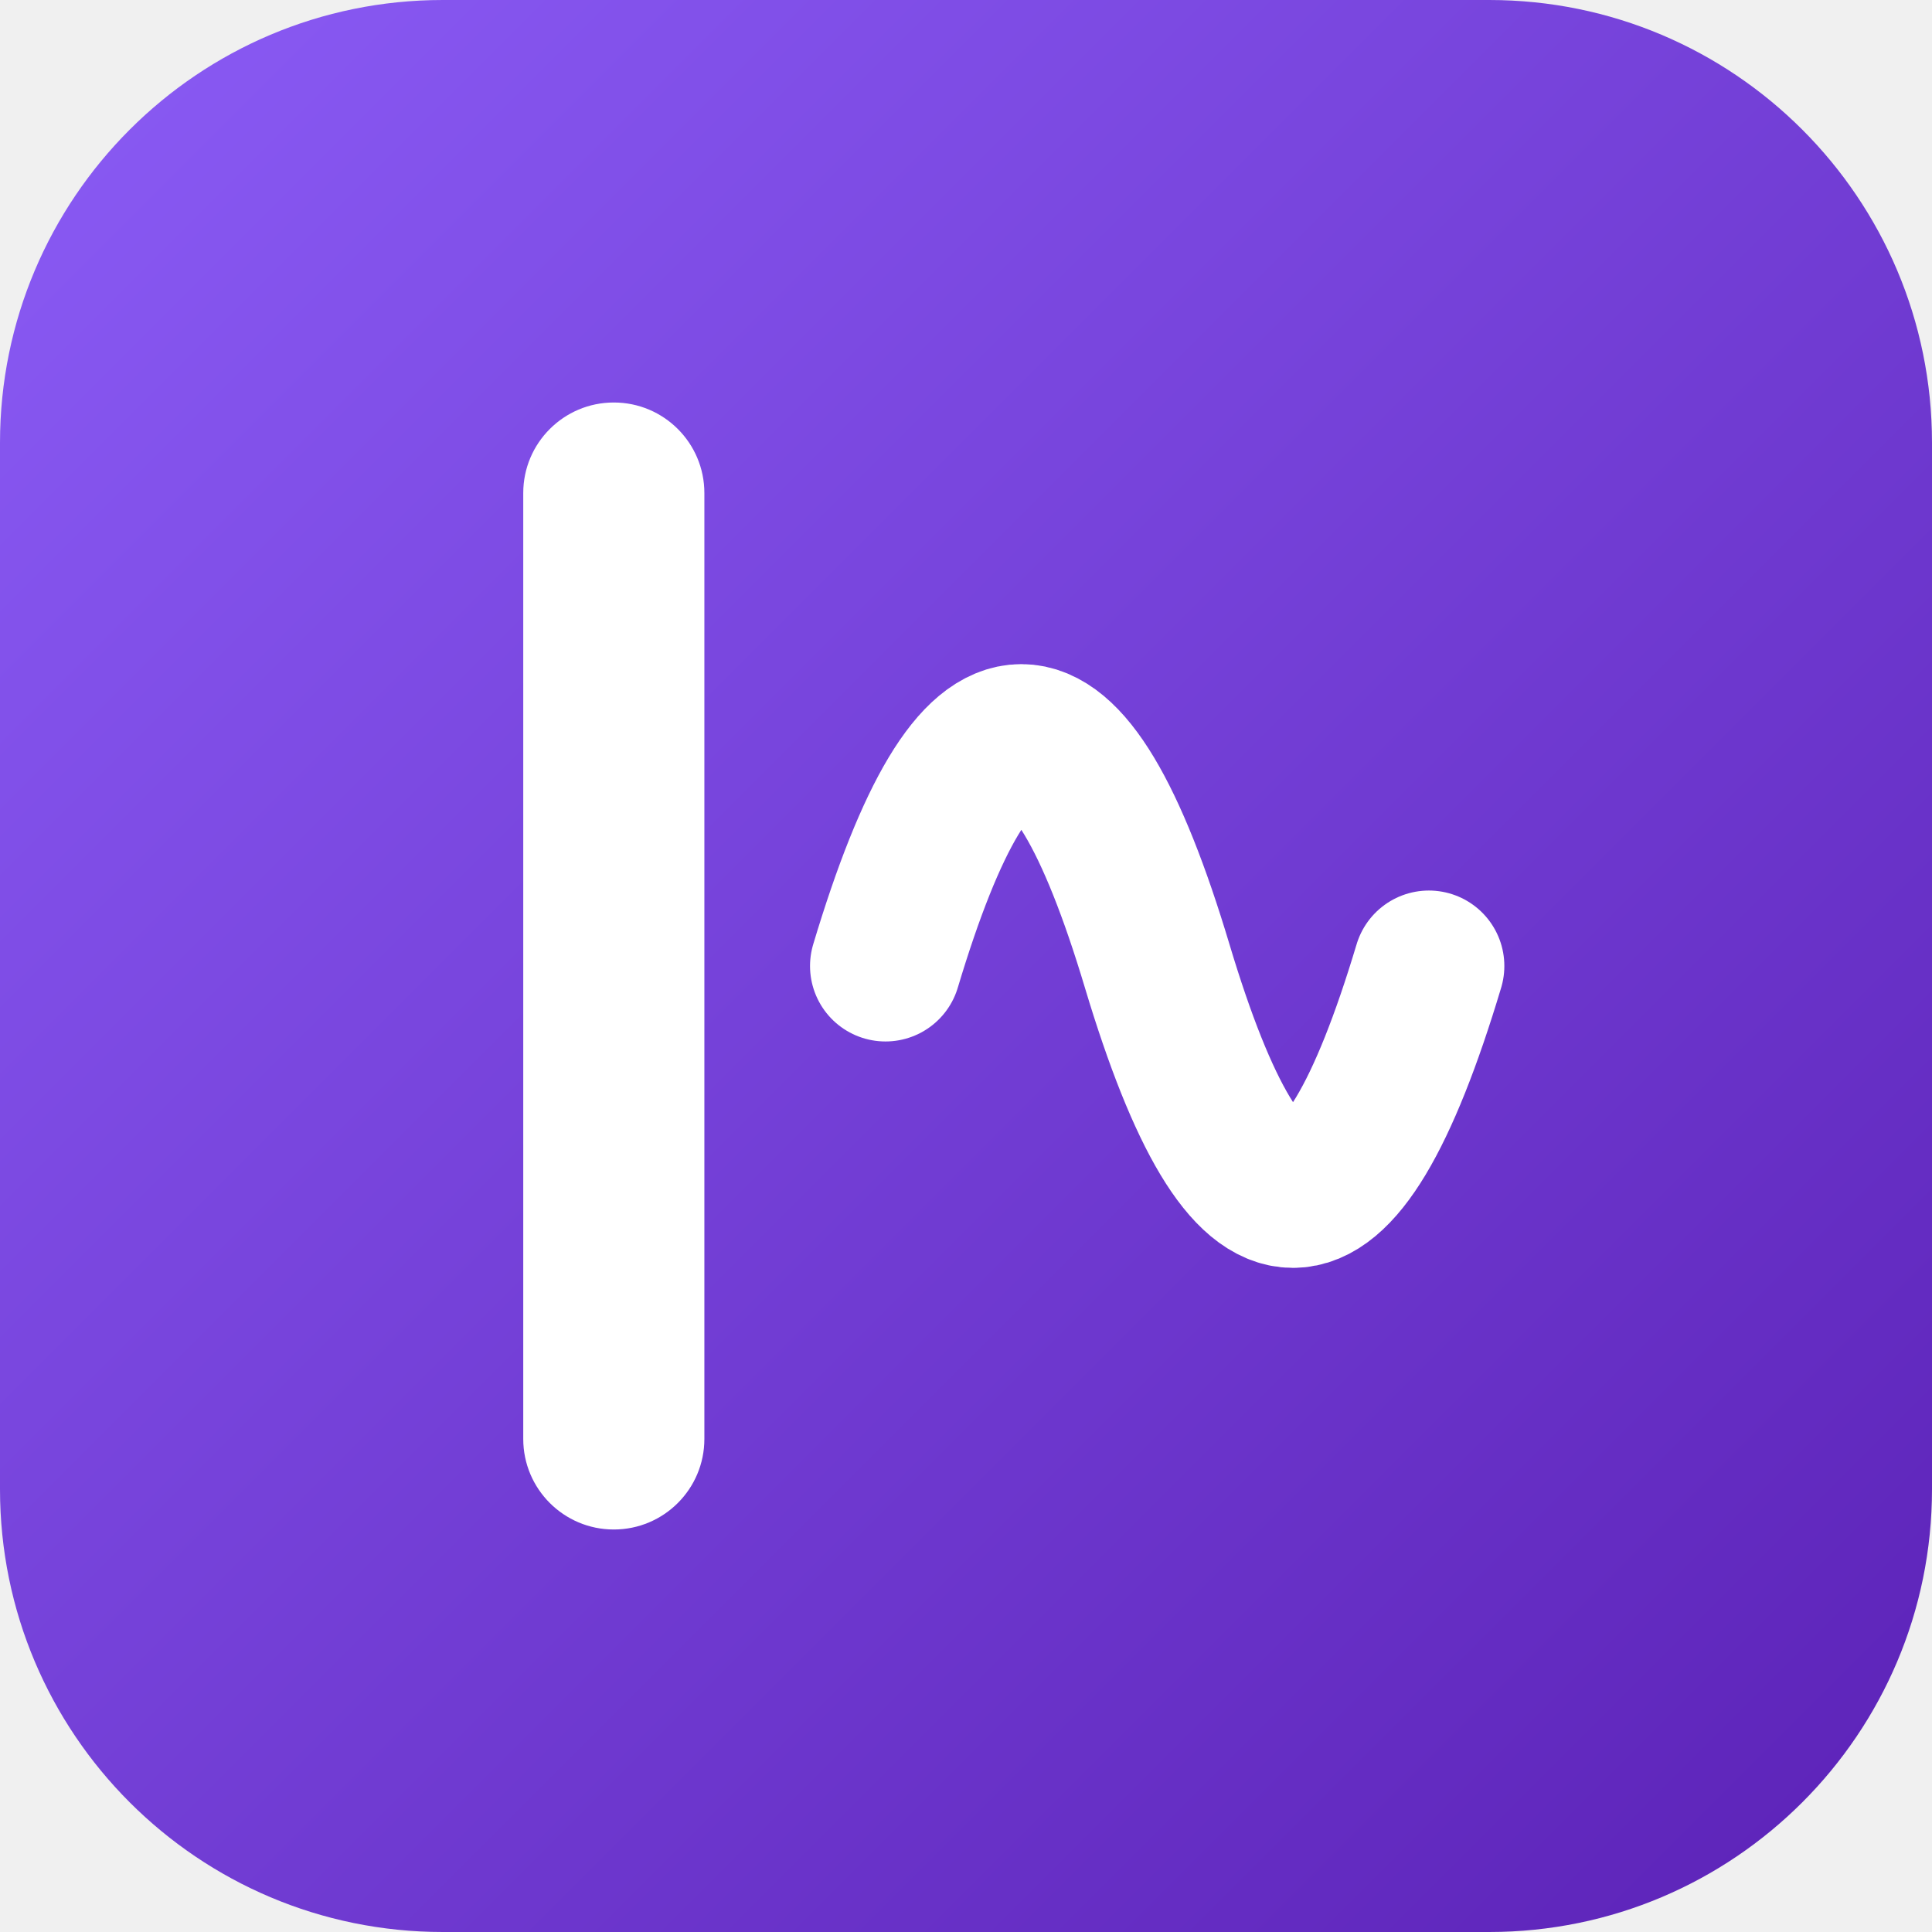
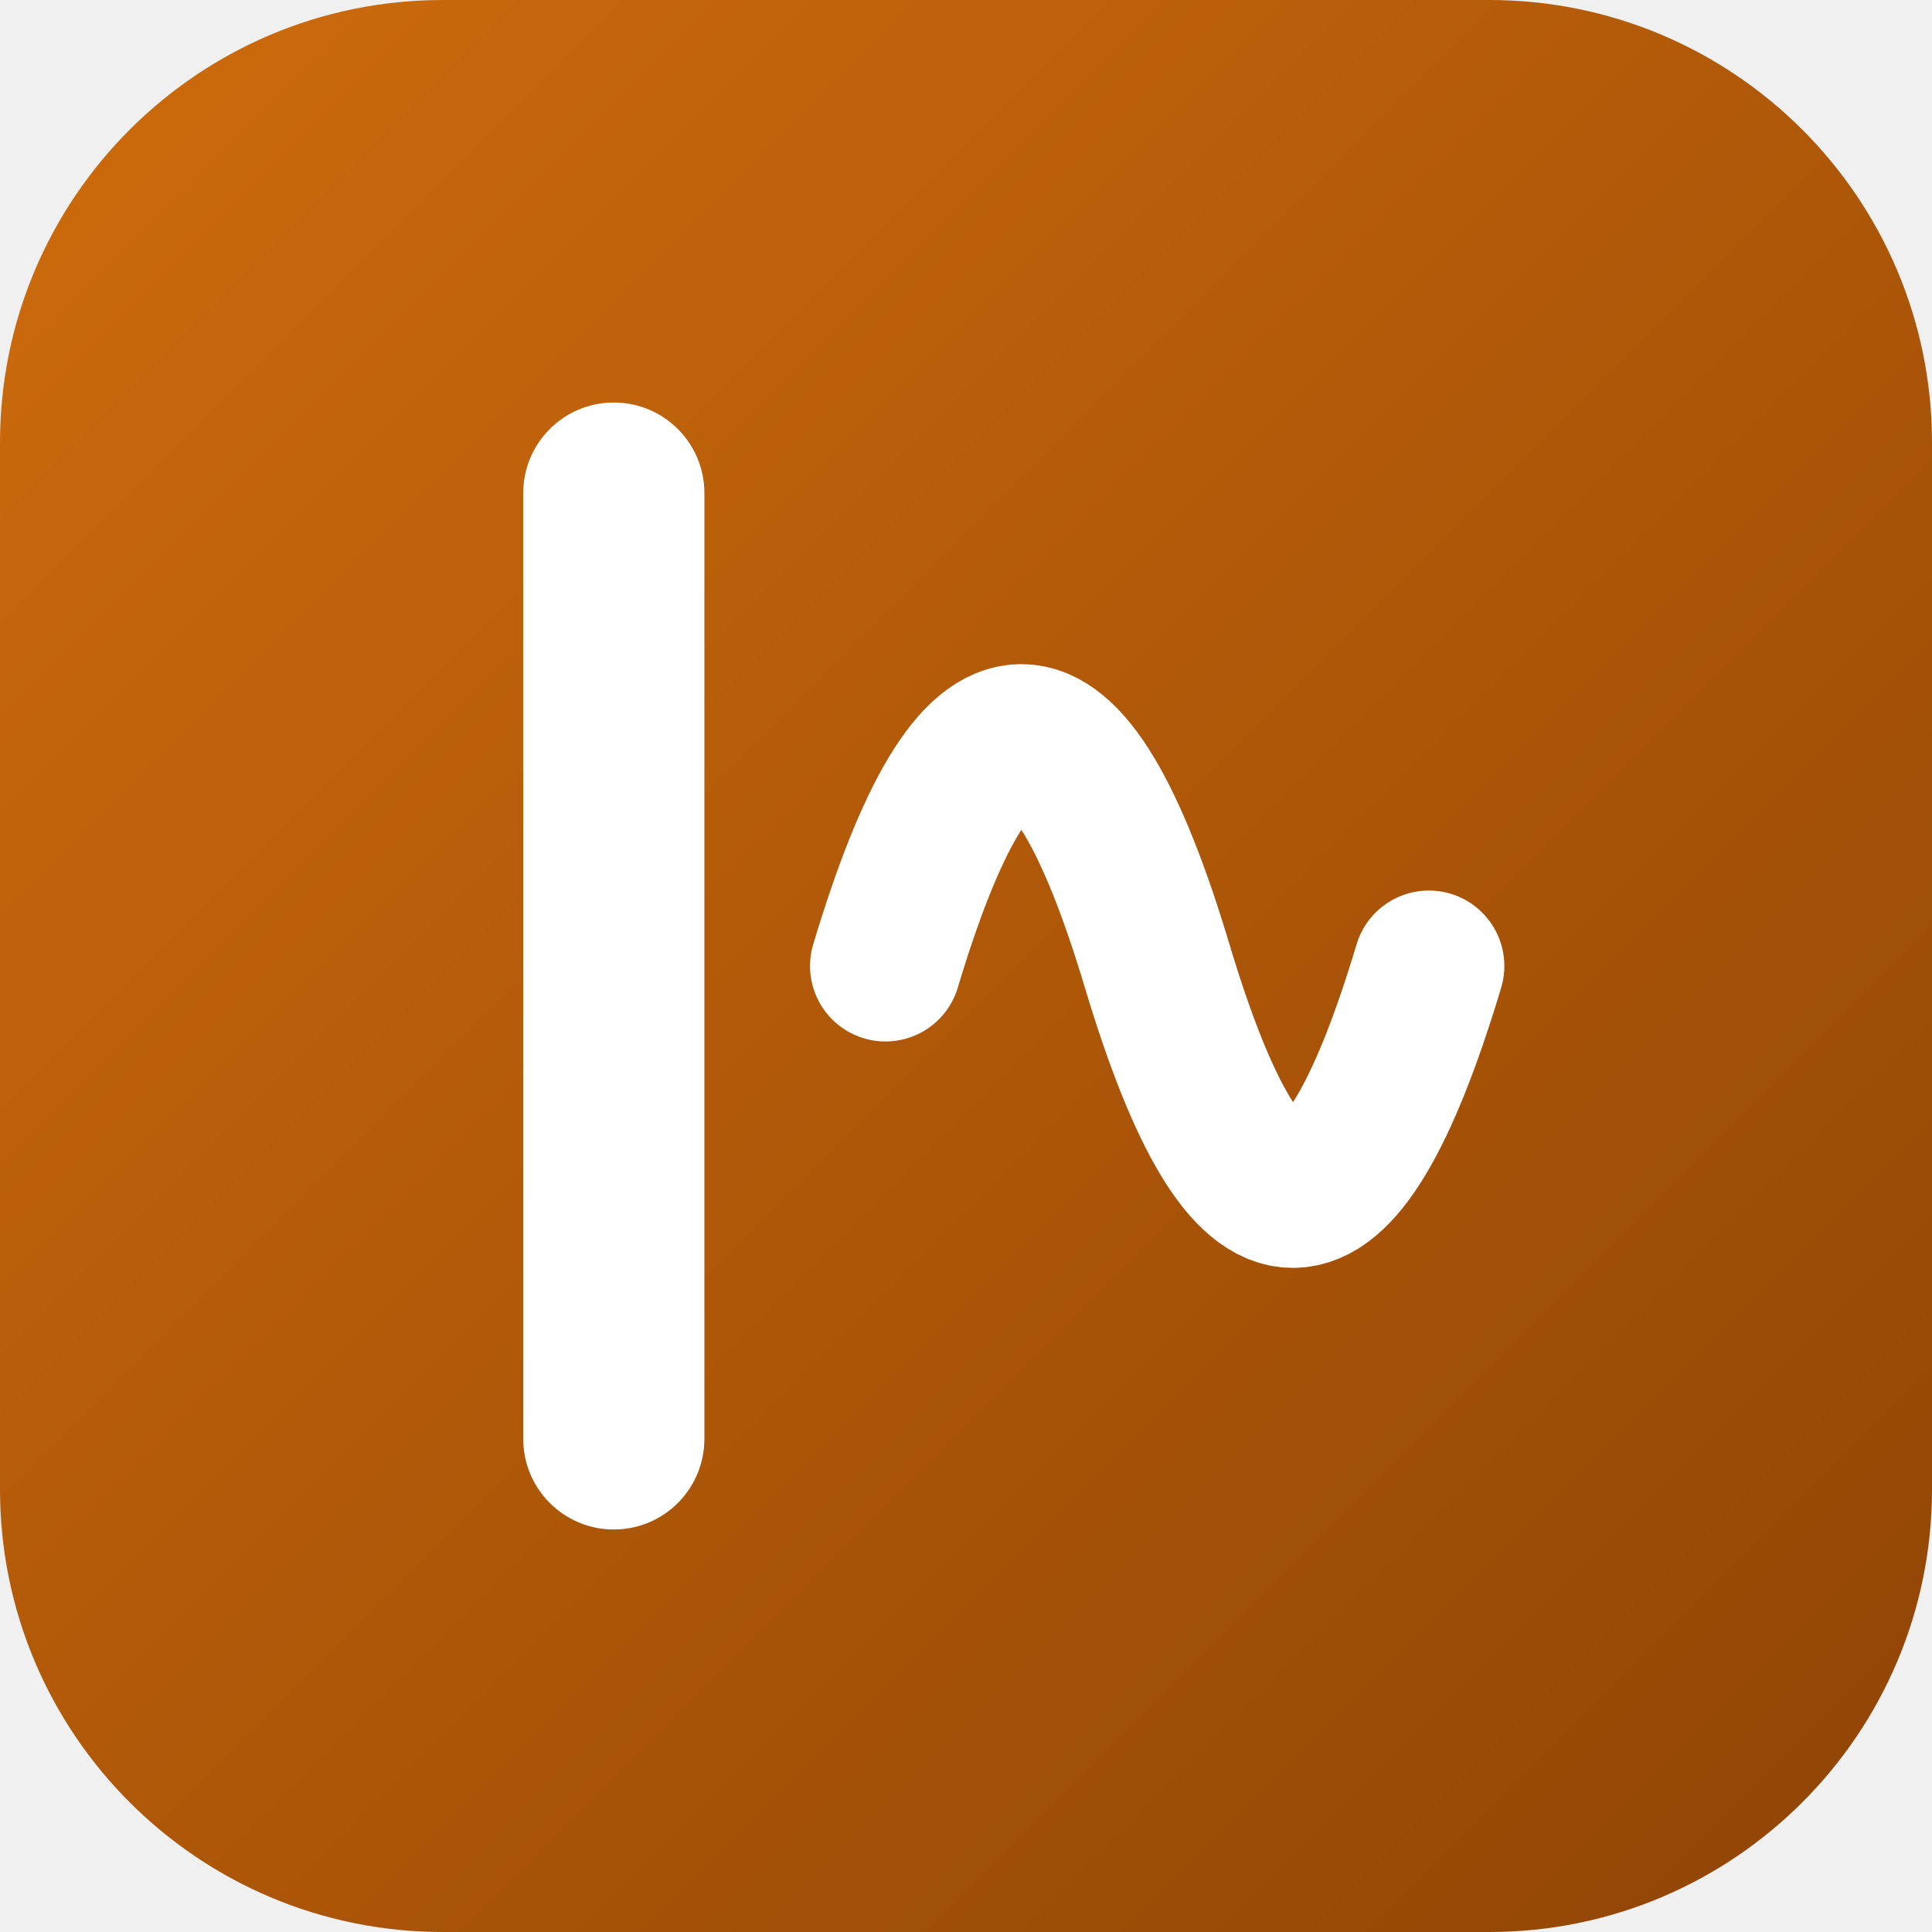
<svg xmlns="http://www.w3.org/2000/svg" viewBox="0 0 96 96">
  <defs>
    <linearGradient id="bg" x1="0" y1="0" x2="1" y2="1">
-       <stop offset="0" stop-color="#8b5cf6" />
-       <stop offset="1" stop-color="#5b21b6" />
+       <stop offset="0" stop-color="#cf6c0d" />
+       <stop offset="1" stop-color="#8f4404" />
    </linearGradient>
  </defs>
  <rect width="96" height="96" rx="22" fill="url(#bg)" />
  <rect x="26" y="20" width="9" height="56" rx="4.5" fill="#ffffff" />
  <path d="M44 48c4.5-15 9-15 13.5 0s9 15 13.5 0" stroke="#ffffff" stroke-width="7.5" stroke-linecap="round" fill="none" />
</svg>
